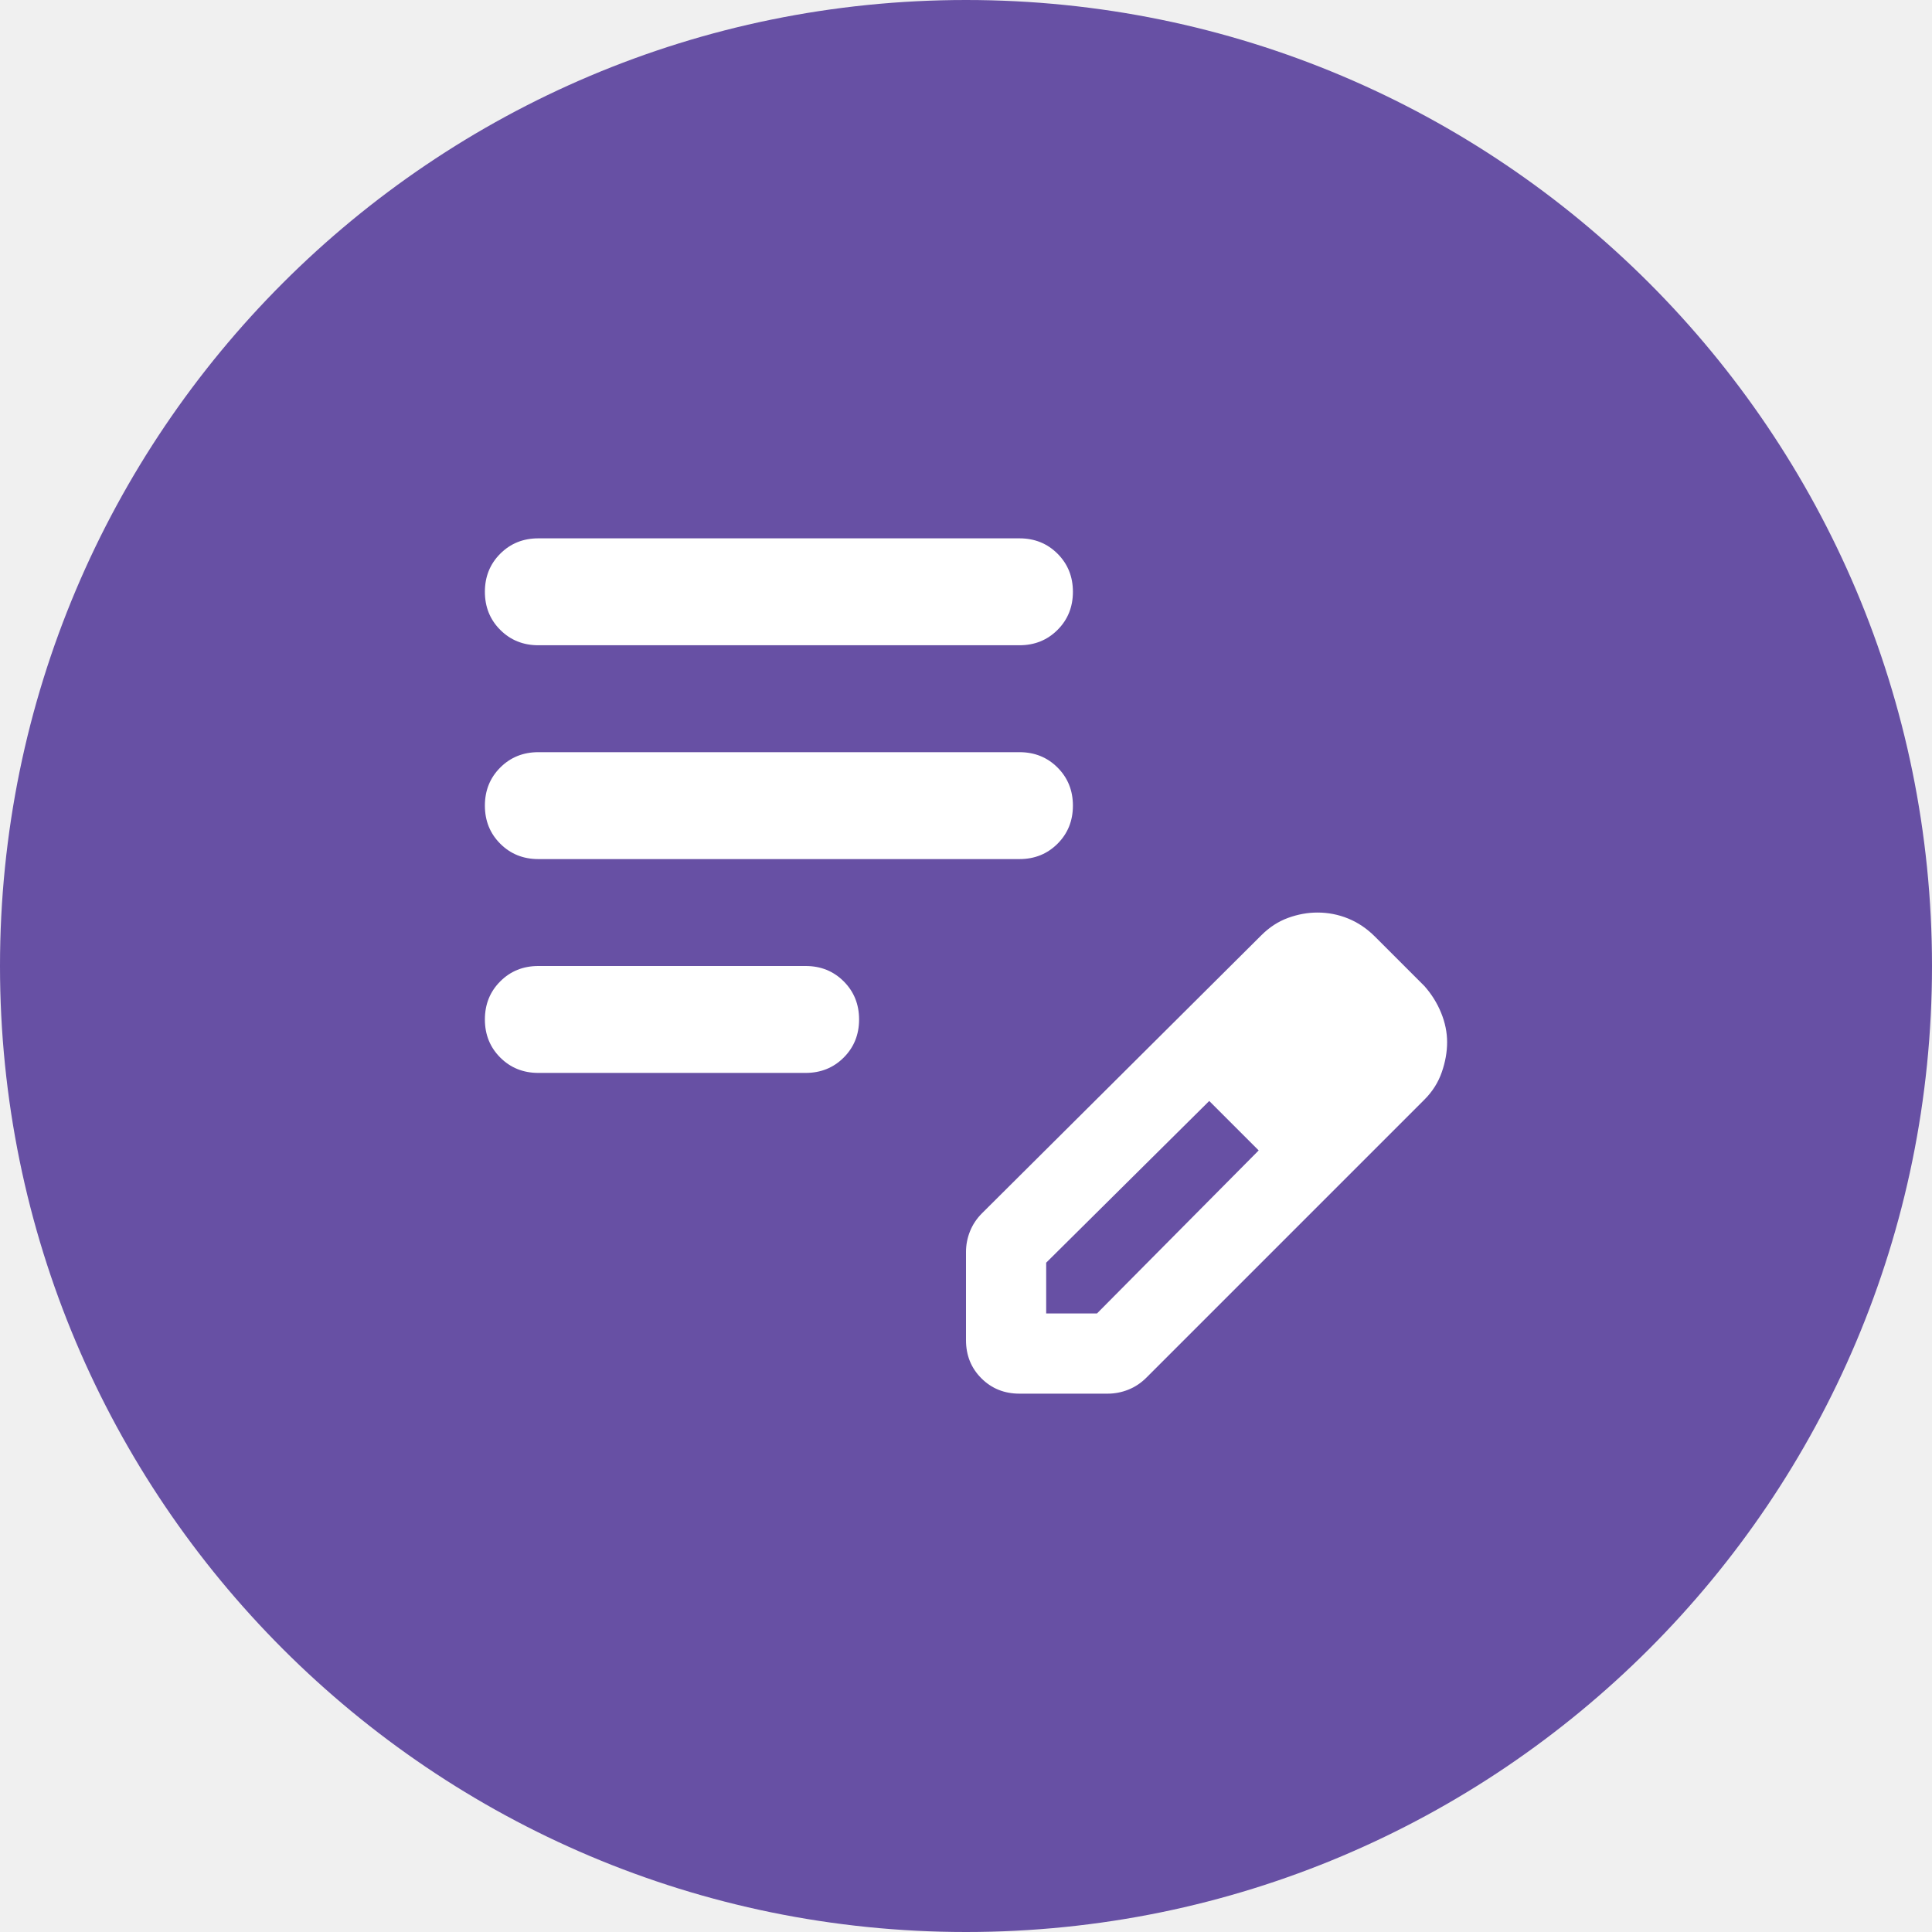
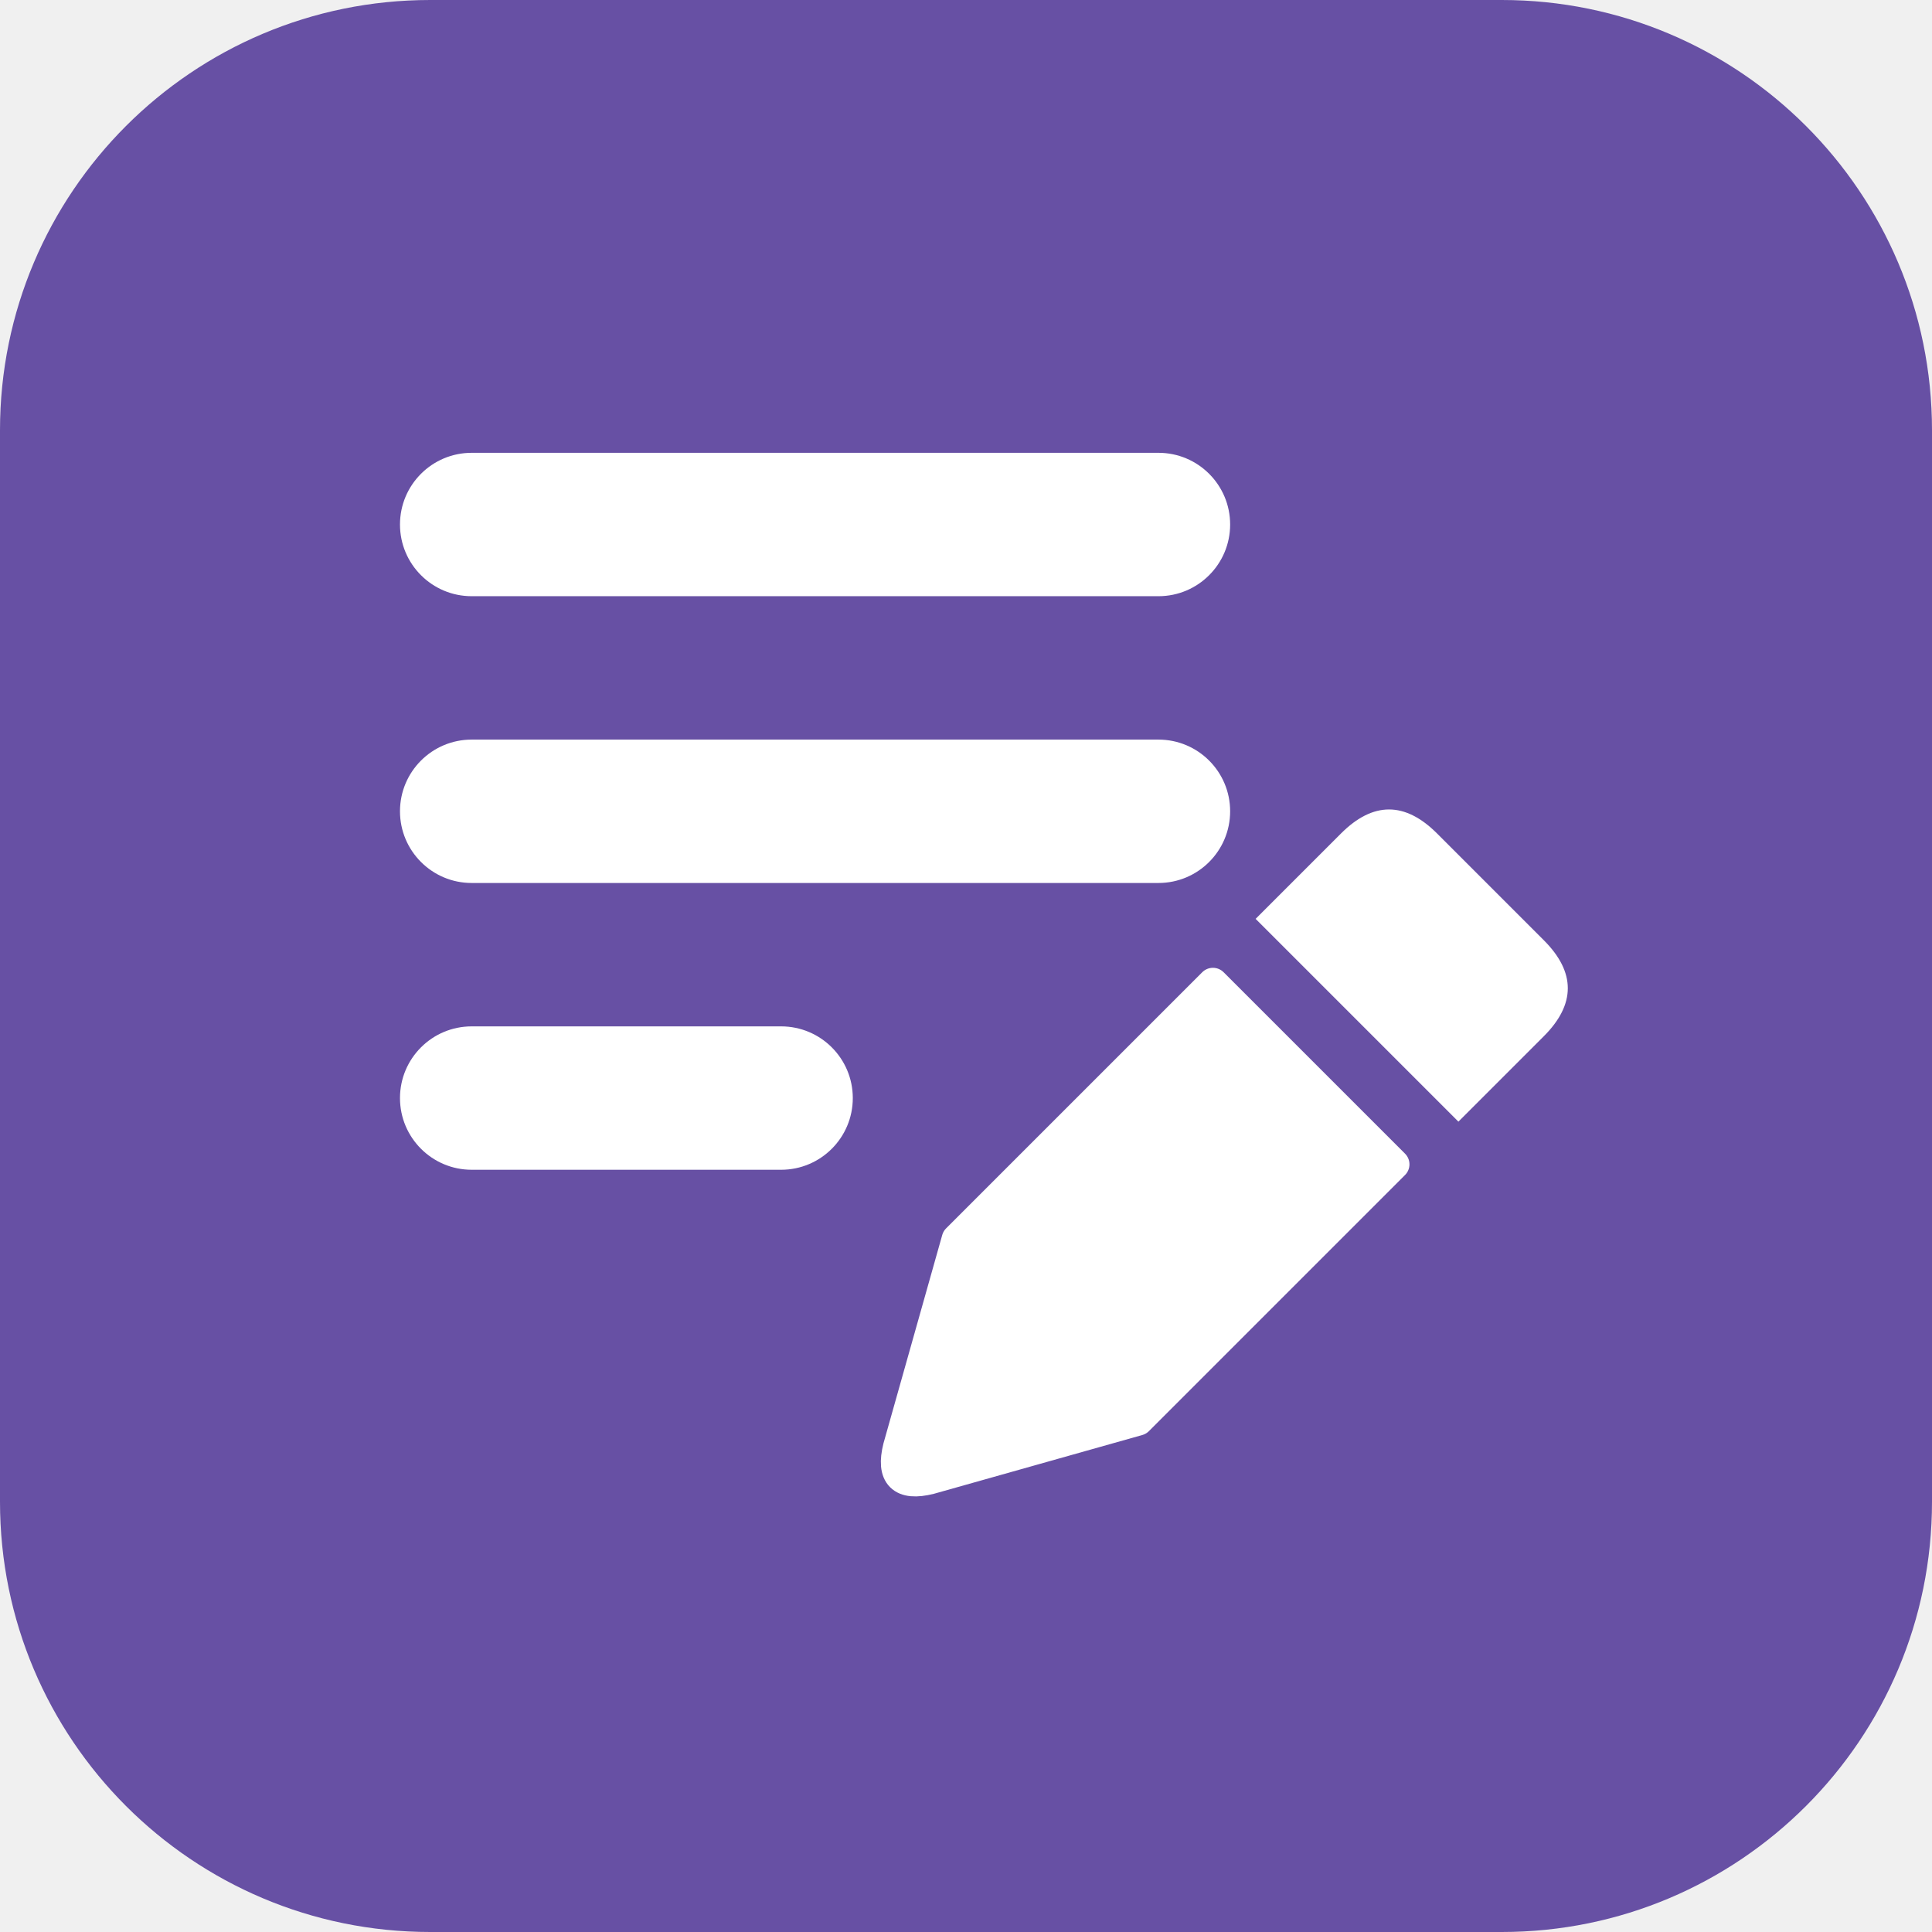
<svg xmlns="http://www.w3.org/2000/svg" viewBox="0 0 512 512">
-   <circle cx="256" cy="256" r="256" fill="#6750a4" />
-   <svg x="86" y="86" width="340" height="340" viewBox="40 -960 960 960">
-     <path fill="#ffffff" d="M200-400q-17 0-28.5-11.5T160-440q0-17 11.5-28.5T200-480h200q17 0 28.5 11.5T440-440q0 17-11.5 28.5T400-400H200Zm0-160q-17 0-28.5-11.5T160-600q0-17 11.5-28.5T200-640h360q17 0 28.5 11.5T600-600q0 17-11.5 28.5T560-560H200Zm0-160q-17 0-28.5-11.5T160-760q0-17 11.5-28.5T200-800h360q17 0 28.5 11.5T600-760q0 17-11.5 28.5T560-720H200Zm320 520v-66q0-8 3-15.5t9-13.5l209-208q9-9 20-13t22-4q12 0 23 4.5t20 13.5l37 37q8 9 12.5 20t4.5 22q0 11-4 22.5T863-380L655-172q-6 6-13.5 9t-15.5 3h-66q-17 0-28.5-11.5T520-200Zm300-223-37-37 37 37ZM580-220h38l121-122-18-19-19-18-122 121v38Zm141-141-19-18 37 37-18-19Z" />
-   </svg>
+   <rect width="512" height="512" rx="114" fill="#6750a4" />
+   <g fill="#fff">
+     <rect x="106" y="120" width="220" height="38" rx="19" />
+     <rect x="106" y="196" width="220" height="38" rx="19" />
+     <rect x="106" y="272" width="120" height="38" rx="19" />
+     <g transform="translate(238 392) rotate(45)">
+       <path d="M-34-152H34V-56L6-6Q0 4-6-6L-34-56Z" stroke="#fff" stroke-width="8" stroke-linejoin="round" />
+       <path d="M-38-204Q-38-222-20-222H20Q38-222 38-204V-172H-38Z" />
+     </g>
+   </g>
</svg>
